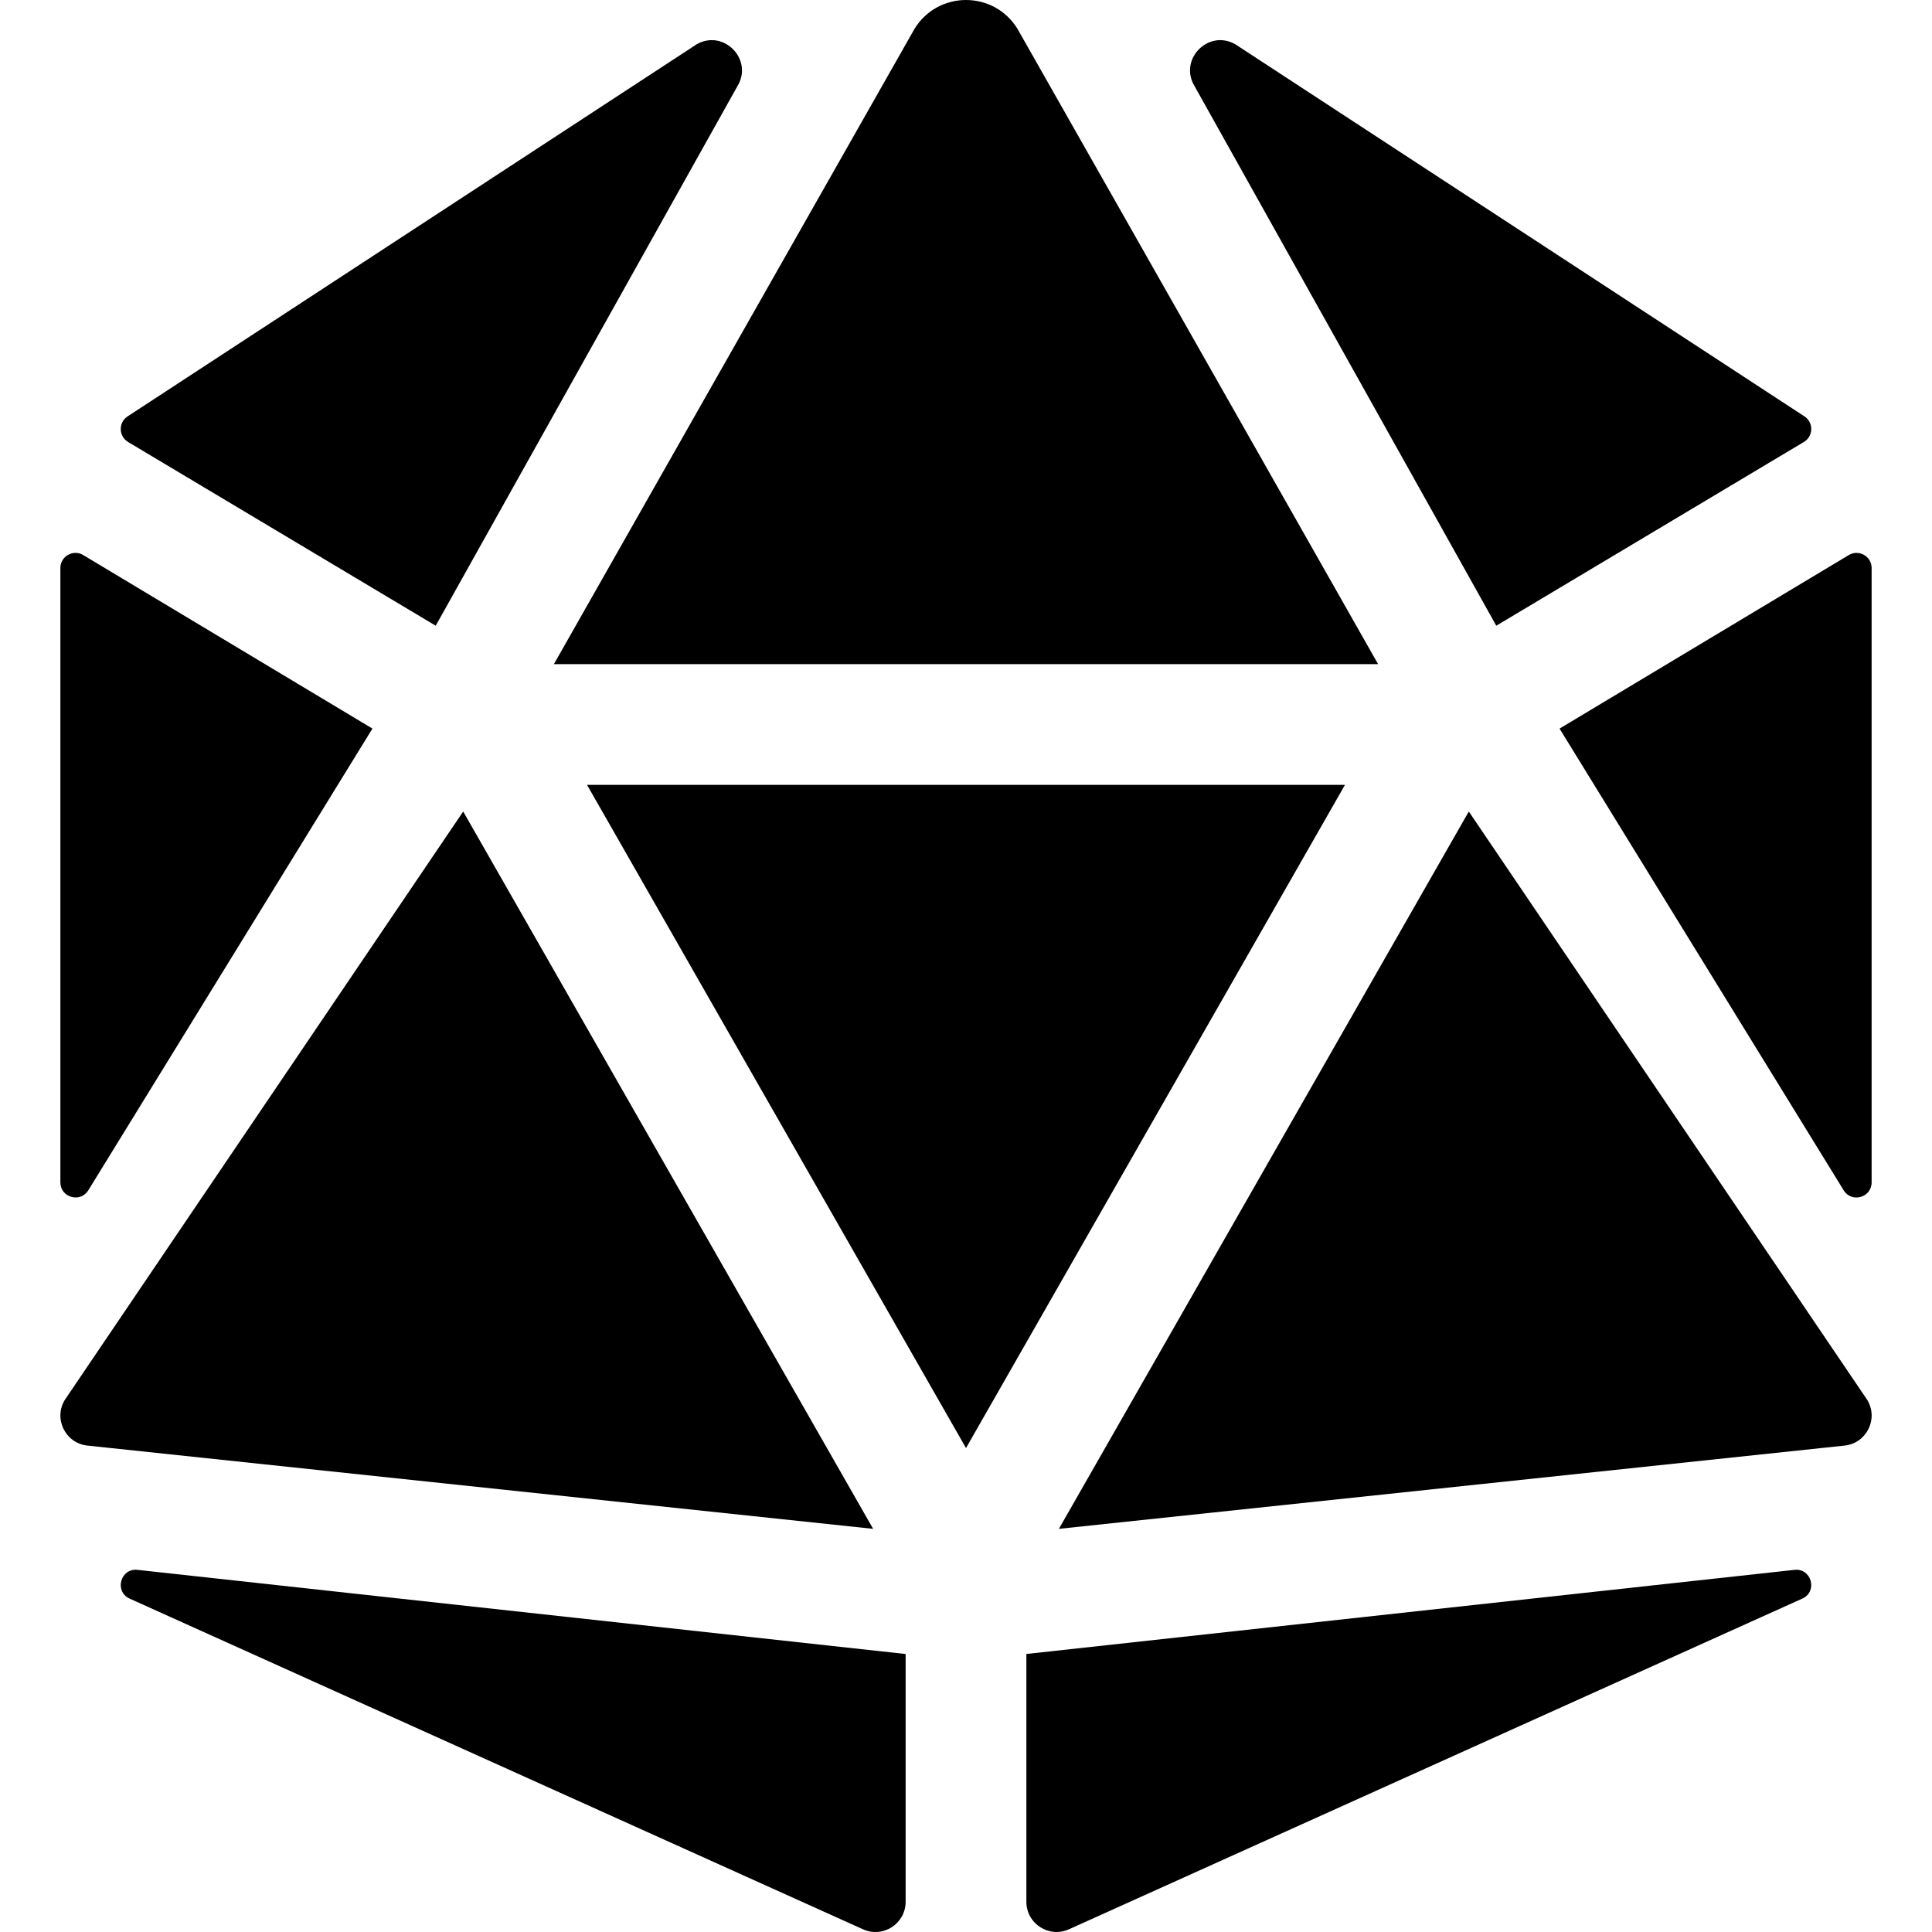
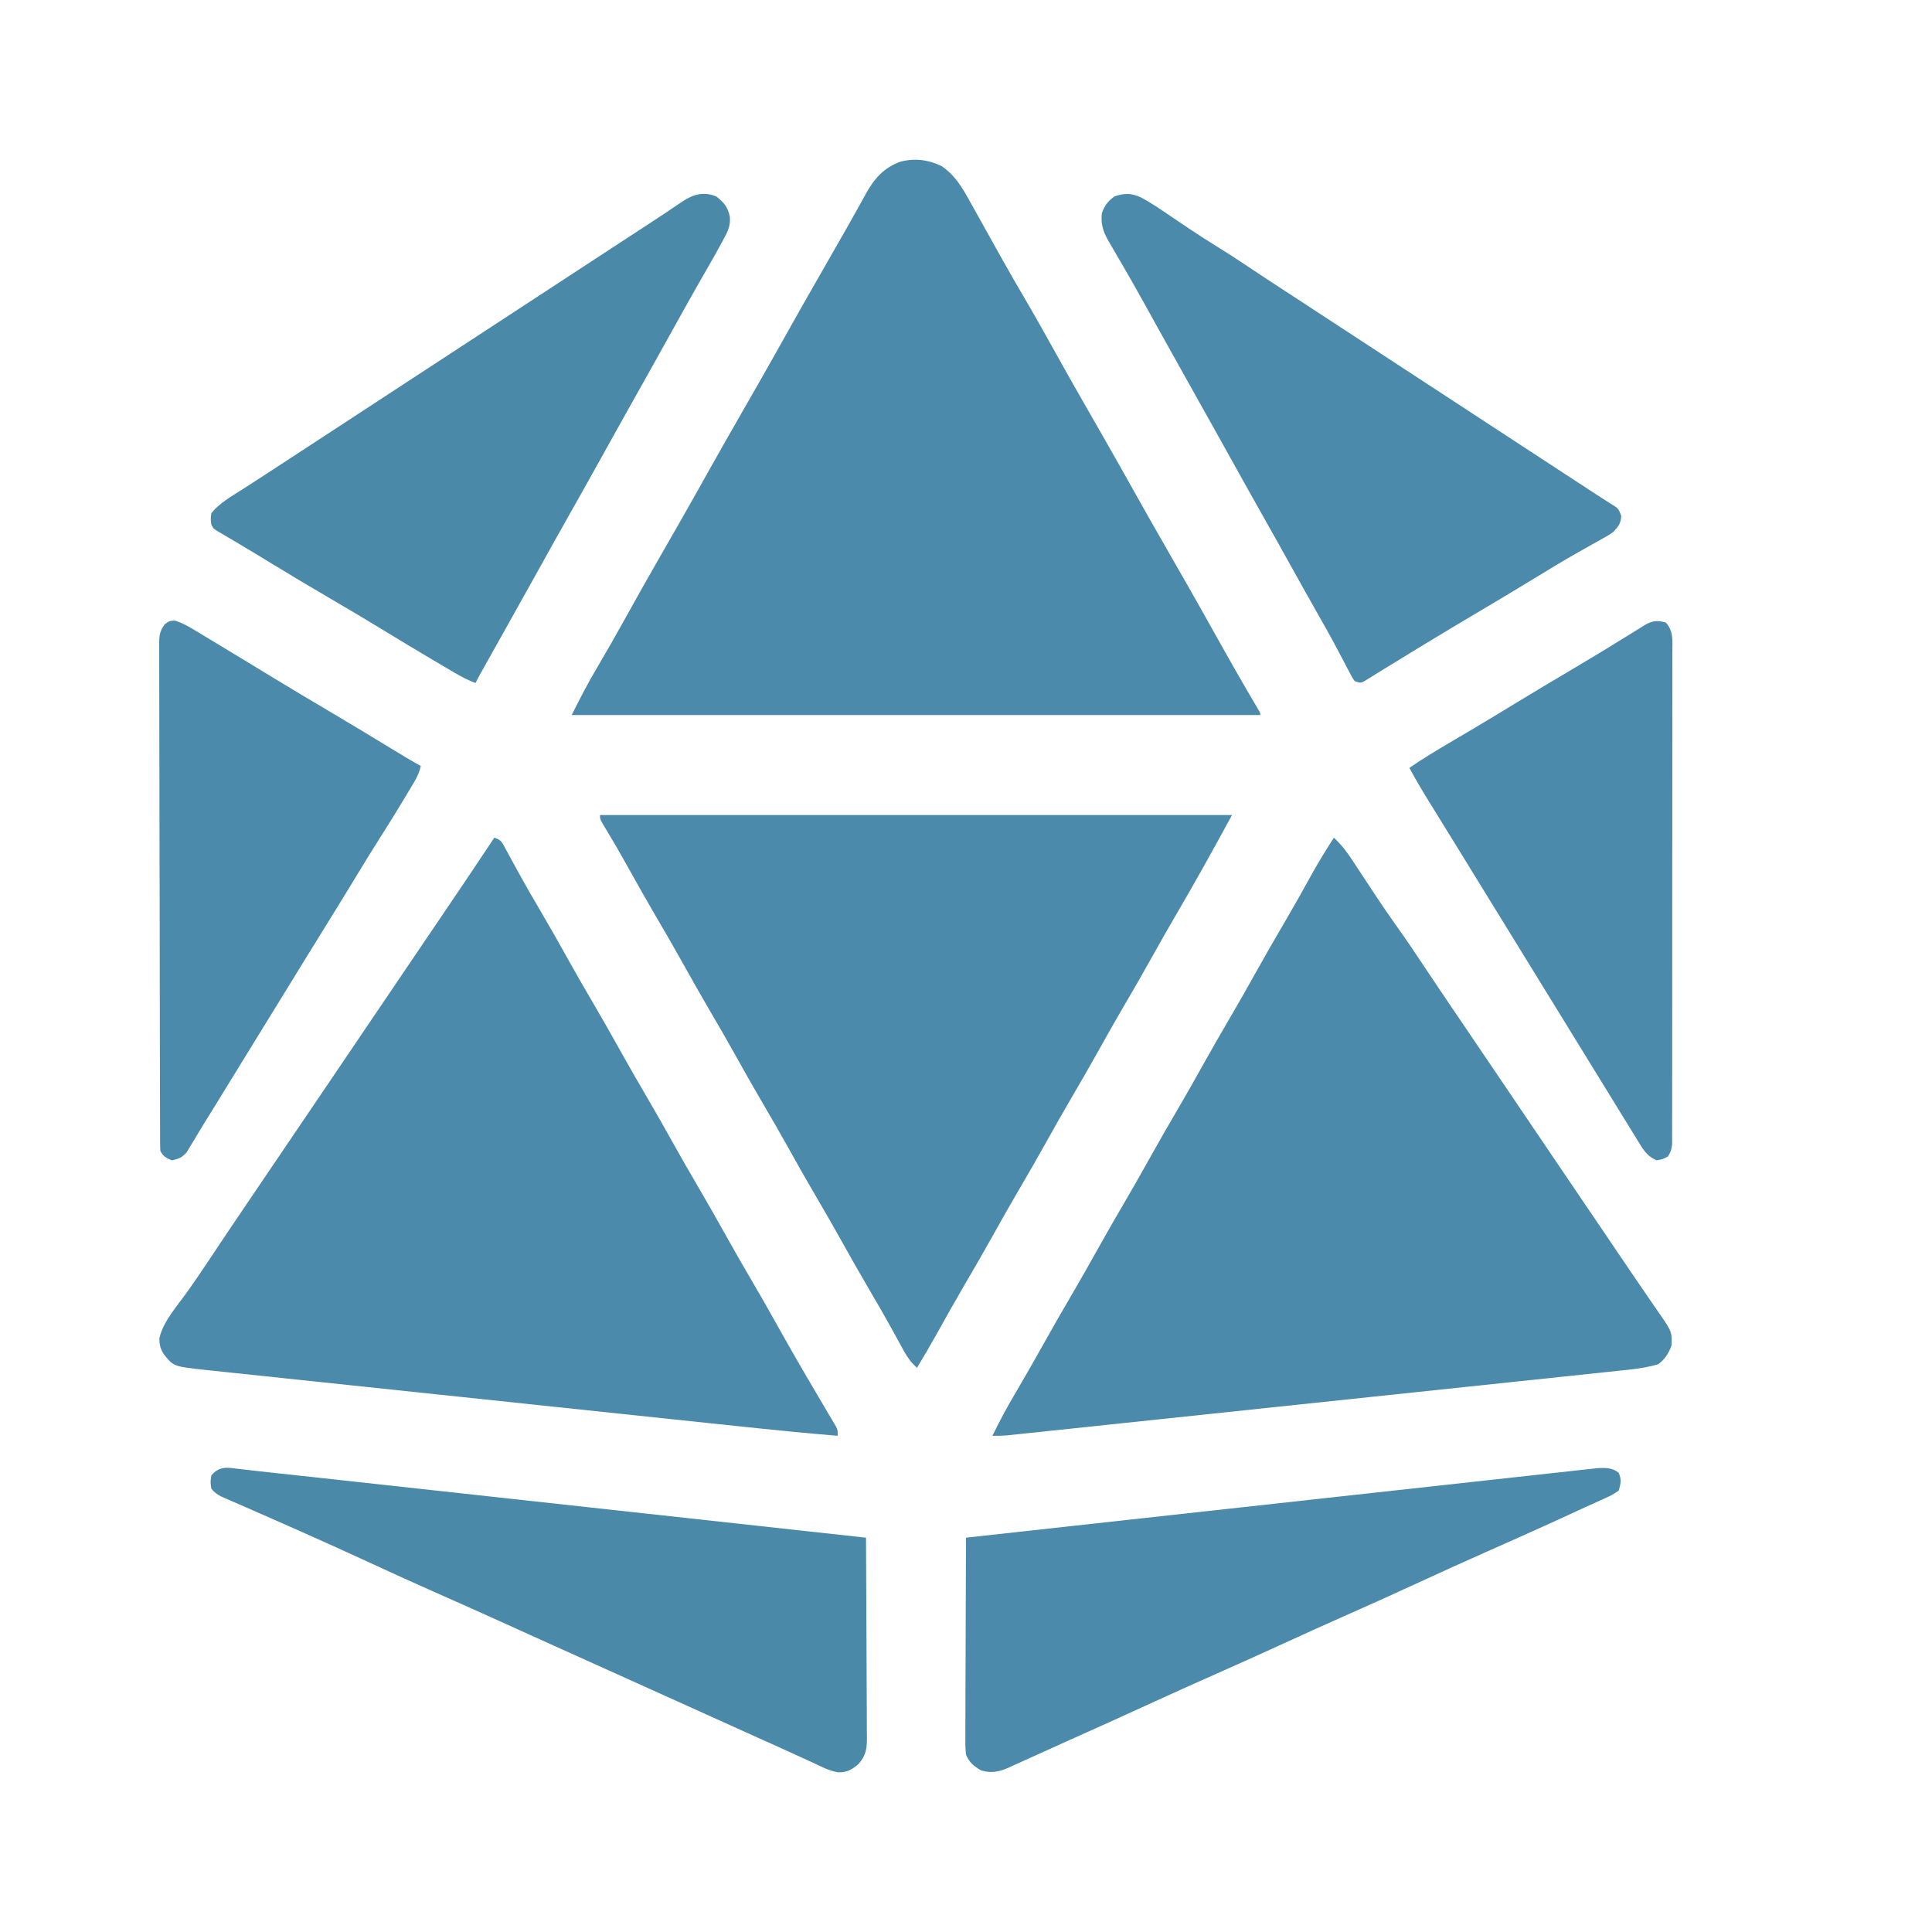
- <svg xmlns="http://www.w3.org/2000/svg" fill="#000000" width="800px" height="800px" viewBox="-16 0 512 512">
-   <path d="M106.75 215.06L1.2 370.95c-3.08 5 .1 11.5 5.93 12.14l208.26 22.07-108.64-190.1zM7.41 315.43L82.7 193.08 6.06 147.1c-2.67-1.6-6.06.32-6.06 3.43v162.81c0 4.03 5.29 5.53 7.41 2.09zM18.25 423.6l194.4 87.66c5.3 2.45 11.35-1.43 11.35-7.26v-65.67l-203.55-22.3c-4.45-.5-6.23 5.59-2.2 7.57zm81.22-257.78L179.4 22.88c4.34-7.06-3.59-15.25-10.78-11.14L17.81 110.35c-2.47 1.62-2.39 5.26.13 6.78l81.53 48.69zM240 176h109.21L253.63 7.62C250.5 2.54 245.25 0 240 0s-10.5 2.54-13.63 7.62L130.79 176H240zm233.94-28.9l-76.64 45.99 75.29 122.35c2.11 3.44 7.41 1.94 7.41-2.1V150.53c0-3.11-3.39-5.03-6.06-3.43zm-93.41 18.72l81.53-48.7c2.53-1.52 2.6-5.16.13-6.78l-150.81-98.6c-7.19-4.11-15.12 4.08-10.78 11.14l79.93 142.94zm79.02 250.21L256 438.32v65.67c0 5.84 6.05 9.71 11.35 7.26l194.4-87.66c4.03-1.97 2.25-8.06-2.2-7.56zm-86.3-200.97l-108.63 190.1 208.26-22.07c5.83-.65 9.01-7.14 5.93-12.14L373.25 215.06zM240 208H139.57L240 383.75 340.43 208H240z" />
+ <svg xmlns="http://www.w3.org/2000/svg" version="1.1" width="1024" height="1024">
+   <path d="M0 0 C7.191 4.863 11.026 11.393 15.125 18.875 C16.106 20.619 17.086 22.362 18.067 24.106 C19.4 26.486 20.719 28.874 22.038 31.261 C24.122 35.027 26.23 38.78 28.333 42.535 C29.491 44.604 30.647 46.675 31.802 48.746 C35.761 55.841 39.821 62.87 43.938 69.875 C49.621 79.551 55.108 89.326 60.537 99.146 C65.729 108.533 71.024 117.856 76.368 127.158 C79.542 132.685 82.71 138.217 85.875 143.75 C86.214 144.342 86.553 144.935 86.902 145.545 C92.321 155.021 97.674 164.533 102.996 174.064 C108.595 184.083 114.291 194.044 120 204 C122.627 208.582 125.252 213.165 127.875 217.75 C128.214 218.342 128.553 218.934 128.902 219.544 C134.314 229.009 139.661 238.509 144.976 248.029 C152.47 261.44 160.052 274.803 167.891 288.016 C169 290 169 290 169 291 C48.55 291 -71.9 291 -196 291 C-191.686 282.372 -187.421 274.054 -182.5 265.812 C-177.327 257.049 -172.296 248.22 -167.375 239.312 C-161.548 228.771 -155.632 218.286 -149.632 207.842 C-146.458 202.315 -143.29 196.783 -140.125 191.25 C-139.786 190.658 -139.447 190.065 -139.098 189.455 C-133.679 179.979 -128.326 170.467 -123.004 160.936 C-117.405 150.917 -111.709 140.956 -106 131 C-103.373 126.418 -100.748 121.835 -98.125 117.25 C-97.786 116.658 -97.447 116.066 -97.098 115.456 C-91.679 105.979 -86.327 96.467 -81.004 86.936 C-75.947 77.887 -70.814 68.884 -65.657 59.892 C-63.468 56.071 -61.283 52.248 -59.099 48.424 C-57.382 45.418 -55.664 42.413 -53.942 39.41 C-50.779 33.89 -47.636 28.362 -44.559 22.793 C-44.028 21.841 -43.498 20.889 -42.951 19.908 C-41.981 18.164 -41.019 16.414 -40.068 14.658 C-35.573 6.617 -30.436 0.759 -21.609 -2.344 C-14.105 -4.231 -6.935 -3.369 0 0 Z " fill="#4B8AAA" transform="translate(499,88)" />
+   <path d="M0 0 C3.77 1.257 4.007 2.296 5.863 5.723 C6.413 6.724 6.963 7.725 7.529 8.756 C8.118 9.847 8.706 10.938 9.312 12.062 C10.578 14.367 11.844 16.67 13.113 18.973 C13.437 19.561 13.76 20.15 14.093 20.756 C17.292 26.566 20.634 32.286 24 38 C29.373 47.148 34.591 56.374 39.75 65.645 C43.75 72.814 47.843 79.921 52 87 C57.372 96.149 62.591 105.374 67.75 114.645 C71.75 121.814 75.843 128.921 80 136 C85.372 145.149 90.591 154.374 95.75 163.645 C99.75 170.814 103.843 177.921 108 185 C113.372 194.149 118.591 203.374 123.75 212.645 C127.75 219.814 131.843 226.921 136 234 C140.764 242.114 145.424 250.278 150 258.5 C154.645 266.842 159.366 275.133 164.188 283.375 C164.763 284.359 165.338 285.343 165.93 286.356 C168.717 291.118 171.515 295.872 174.324 300.621 C175.341 302.352 176.358 304.082 177.375 305.812 C178.081 306.996 178.081 306.996 178.802 308.203 C179.225 308.926 179.649 309.649 180.086 310.395 C180.458 311.022 180.829 311.65 181.212 312.296 C182 314 182 314 182 317 C164.41 315.556 146.86 313.782 129.309 311.923 C125.403 311.509 121.497 311.099 117.59 310.688 C109.097 309.793 100.605 308.896 92.112 307.997 C86.801 307.436 81.49 306.875 76.179 306.314 C61.441 304.757 46.703 303.2 31.966 301.64 C31.028 301.541 30.089 301.442 29.123 301.339 C27.221 301.138 25.32 300.937 23.418 300.735 C22.474 300.635 21.531 300.536 20.558 300.433 C19.613 300.333 18.669 300.233 17.695 300.13 C2.335 298.504 -13.026 296.883 -28.387 295.265 C-44.2 293.599 -60.012 291.928 -75.823 290.254 C-84.685 289.316 -93.547 288.379 -102.409 287.447 C-109.94 286.655 -117.471 285.859 -125.001 285.058 C-128.84 284.65 -132.679 284.244 -136.518 283.842 C-140.682 283.407 -144.844 282.963 -149.006 282.518 C-150.216 282.393 -151.426 282.268 -152.673 282.139 C-169.923 280.272 -169.923 280.272 -175 274 C-176.915 271.264 -177.623 268.512 -177.488 265.148 C-175.488 256.348 -168.053 248.118 -162.873 240.875 C-159.037 235.506 -155.331 230.065 -151.688 224.562 C-145.491 215.214 -139.226 205.912 -132.938 196.625 C-132.2 195.535 -132.2 195.535 -131.447 194.423 C-128.449 189.995 -125.45 185.568 -122.451 181.142 C-120.163 177.765 -117.877 174.388 -115.59 171.012 C-109.964 162.705 -104.336 154.399 -98.708 146.094 C-95.68 141.625 -92.653 137.156 -89.625 132.688 C-88.98 131.735 -88.98 131.735 -88.322 130.764 C-81.377 120.512 -74.437 110.257 -67.5 100 C-60.562 89.742 -53.622 79.485 -46.676 69.233 C-45.38 67.32 -44.084 65.407 -42.789 63.495 C-38.825 57.644 -34.86 51.793 -30.892 45.945 C-20.53 30.672 -10.198 15.383 0 0 Z " fill="#4B8AAA" transform="translate(262,444)" />
+   <path d="M0 0 C3.96 3.708 6.929 7.57 9.879 12.109 C10.328 12.789 10.776 13.468 11.239 14.168 C12.193 15.613 13.144 17.06 14.093 18.508 C16.562 22.274 19.049 26.027 21.535 29.781 C22.018 30.511 22.501 31.241 22.999 31.994 C26.412 37.143 29.898 42.231 33.5 47.25 C38.207 53.822 42.711 60.513 47.178 67.25 C52.384 75.095 57.652 82.896 62.938 90.688 C63.834 92.009 64.73 93.331 65.627 94.653 C67.006 96.686 68.385 98.719 69.764 100.752 C74.533 107.783 79.293 114.82 84.052 121.858 C94.495 137.302 104.949 152.739 115.407 168.173 C118.019 172.028 120.631 175.883 123.242 179.738 C123.676 180.379 124.11 181.019 124.557 181.679 C126.744 184.908 128.932 188.137 131.119 191.367 C135.974 198.535 140.832 205.701 145.696 212.864 C147.898 216.109 150.098 219.356 152.292 222.606 C152.932 223.553 152.932 223.553 153.584 224.52 C154.44 225.787 155.295 227.054 156.151 228.322 C158.739 232.152 161.349 235.966 163.976 239.769 C165.675 242.234 167.363 244.707 169.048 247.181 C169.838 248.335 170.633 249.486 171.435 250.633 C179.125 261.647 179.125 261.647 179 269 C177.474 273.178 175.558 276.307 172 279 C164.856 281.198 157.576 281.84 150.164 282.607 C148.758 282.757 147.352 282.907 145.947 283.058 C142.098 283.469 138.249 283.873 134.4 284.276 C130.244 284.712 126.088 285.155 121.932 285.597 C113.797 286.461 105.661 287.319 97.526 288.175 C88.052 289.172 78.579 290.174 69.107 291.178 C52.207 292.967 35.308 294.751 18.407 296.532 C2.005 298.26 -14.397 299.992 -30.799 301.729 C-31.809 301.836 -32.82 301.943 -33.861 302.053 C-34.87 302.16 -35.879 302.267 -36.918 302.377 C-55.59 304.354 -74.262 306.327 -92.934 308.299 C-99.539 308.997 -106.144 309.695 -112.749 310.394 C-120.795 311.245 -128.84 312.094 -136.886 312.941 C-140.992 313.373 -145.098 313.806 -149.204 314.241 C-152.961 314.64 -156.718 315.035 -160.475 315.429 C-162.481 315.64 -164.487 315.854 -166.493 316.067 C-168.277 316.253 -168.277 316.253 -170.097 316.443 C-171.124 316.552 -172.15 316.66 -173.208 316.771 C-175.821 316.985 -178.38 317.043 -181 317 C-177.146 309.065 -173.007 301.393 -168.5 293.812 C-163.562 285.431 -158.727 277.002 -154 268.5 C-148.864 259.27 -143.598 250.128 -138.25 241.02 C-134.078 233.895 -130.015 226.715 -126 219.5 C-120.864 210.271 -115.598 201.128 -110.25 192.02 C-106.078 184.895 -102.015 177.715 -98 170.5 C-92.864 161.271 -87.598 152.128 -82.25 143.02 C-78.078 135.895 -74.015 128.715 -70 121.5 C-64.864 112.271 -59.598 103.128 -54.25 94.02 C-50.078 86.895 -46.015 79.715 -42 72.5 C-36.869 63.28 -31.611 54.145 -26.265 45.048 C-21.343 36.647 -16.579 28.163 -11.881 19.635 C-8.162 12.925 -4.189 6.427 0 0 Z " fill="#4B8AAA" transform="translate(707,444)" />
+   <path d="M0 0 C110.55 0 221.1 0 335 0 C325.279 17.822 315.489 35.578 305.201 53.079 C301.042 60.169 296.997 67.317 293 74.5 C287.864 83.729 282.598 92.872 277.25 101.98 C273.078 109.105 269.015 116.285 265 123.5 C259.864 132.729 254.598 141.872 249.25 150.98 C245.078 158.105 241.015 165.285 237 172.5 C231.864 181.729 226.598 190.872 221.25 199.98 C217.078 207.105 213.015 214.285 209 221.5 C203.869 230.719 198.611 239.852 193.268 248.95 C188.326 257.386 183.535 265.903 178.793 274.453 C175.315 280.711 171.726 286.886 168 293 C165.011 290.223 162.989 287.561 161.039 283.984 C160.493 282.993 159.946 282.002 159.383 280.98 C158.513 279.381 158.513 279.381 157.625 277.75 C156.369 275.473 155.111 273.197 153.852 270.922 C153.371 270.053 153.371 270.053 152.881 269.166 C149.68 263.39 146.349 257.692 143 252 C137.627 242.851 132.409 233.626 127.25 224.355 C123.25 217.186 119.157 210.079 115 203 C109.628 193.851 104.409 184.626 99.25 175.355 C95.25 168.186 91.157 161.079 87 154 C81.628 144.851 76.409 135.626 71.25 126.355 C67.25 119.186 63.157 112.079 59 105 C53.628 95.851 48.409 86.626 43.25 77.355 C38.692 69.185 33.996 61.102 29.259 53.035 C24.391 44.724 19.679 36.332 15 27.914 C11.065 20.853 7.033 13.86 2.843 6.948 C0 2.21 0 2.21 0 0 Z " fill="#4B8AAA" transform="translate(318,432)" />
+   <path d="M0 0 C5.543 2.872 10.656 6.434 15.814 9.935 C18.82 11.974 21.835 13.997 24.852 16.02 C25.441 16.415 26.031 16.811 26.638 17.218 C31.151 20.239 35.712 23.166 40.336 26.012 C45.722 29.331 51.014 32.758 56.265 36.287 C62.443 40.433 68.669 44.506 74.898 48.574 C75.731 49.118 75.731 49.118 76.58 49.672 C79.439 51.54 82.299 53.407 85.159 55.274 C90.636 58.85 96.111 62.431 101.586 66.012 C103.753 67.428 105.919 68.845 108.086 70.262 C138.419 90.095 168.753 109.928 199.086 129.762 C200.16 130.464 201.234 131.166 202.34 131.889 C204.493 133.297 206.646 134.705 208.799 136.113 C213.83 139.403 218.863 142.693 223.896 145.981 C226.248 147.517 228.6 149.054 230.952 150.591 C232.592 151.662 234.233 152.734 235.873 153.805 C237.861 155.104 239.846 156.405 241.83 157.711 C243.637 158.891 245.454 160.057 247.281 161.205 C248.096 161.724 248.911 162.243 249.75 162.777 C250.462 163.222 251.175 163.667 251.909 164.126 C253.586 165.512 253.586 165.512 254.898 169.074 C254.517 173.269 253.412 174.459 250.586 177.512 C248.189 179.187 248.189 179.187 245.492 180.684 C244.477 181.256 243.462 181.829 242.416 182.419 C241.317 183.027 240.218 183.635 239.086 184.262 C236.71 185.599 234.339 186.946 231.969 188.293 C231.358 188.639 230.747 188.985 230.117 189.342 C223.651 193.017 217.304 196.878 210.961 200.762 C200.881 206.923 190.753 212.996 180.586 219.012 C170.893 224.748 161.225 230.52 151.603 236.375 C149.861 237.434 148.118 238.492 146.375 239.55 C141.073 242.772 135.779 246.007 130.504 249.273 C128.677 250.395 126.85 251.516 125.023 252.637 C124.202 253.152 123.381 253.668 122.534 254.199 C121.413 254.884 121.413 254.884 120.27 255.582 C119.304 256.182 119.304 256.182 118.318 256.793 C116.586 257.512 116.586 257.512 113.586 256.512 C112.258 254.56 112.258 254.56 110.906 251.973 C110.397 251.012 109.887 250.051 109.362 249.061 C108.817 248.014 108.272 246.966 107.711 245.887 C106.536 243.671 105.359 241.456 104.18 239.242 C103.58 238.113 102.981 236.985 102.363 235.822 C99.722 230.904 96.975 226.049 94.211 221.199 C89.453 212.83 84.752 204.432 80.086 196.012 C75.455 187.658 70.797 179.321 66.086 171.012 C60.753 161.605 55.489 152.16 50.244 142.704 C46.02 135.089 41.78 127.483 37.523 119.887 C36.949 118.862 36.375 117.837 35.783 116.781 C34.051 113.691 32.319 110.601 30.586 107.512 C23.373 94.65 16.175 81.782 9.023 68.887 C-3.8 45.702 -3.8 45.702 -17.145 22.816 C-19.844 17.916 -20.998 14.157 -20.414 8.512 C-18.941 4.444 -17.175 2.036 -13.602 -0.426 C-8.448 -2.144 -5.018 -2.188 0 0 Z " fill="#4B8AAA" transform="translate(604.4141,104.4883)" />
+   <path d="M0 0 C3.972 3.199 5.957 5.463 7.059 10.539 C7.521 14.993 6.209 18.158 4.062 22 C3.702 22.681 3.342 23.362 2.971 24.063 C1.758 26.329 0.51 28.572 -0.75 30.812 C-1.185 31.588 -1.621 32.363 -2.069 33.161 C-4.495 37.456 -6.951 41.733 -9.418 46.004 C-13.056 52.319 -16.594 58.687 -20.125 65.062 C-25.003 73.864 -29.893 82.659 -34.812 91.438 C-35.387 92.462 -35.961 93.487 -36.552 94.542 C-38.861 98.661 -41.17 102.779 -43.479 106.896 C-45.216 109.993 -46.952 113.09 -48.688 116.188 C-49.262 117.212 -49.836 118.237 -50.428 119.293 C-54.742 126.997 -59.03 134.716 -63.312 142.438 C-68.444 151.688 -73.621 160.912 -78.838 170.114 C-83.637 178.59 -88.368 187.103 -93.092 195.621 C-99.61 207.371 -106.178 219.093 -112.75 230.812 C-114.72 234.326 -116.69 237.841 -118.66 241.355 C-119.905 243.577 -121.151 245.799 -122.397 248.02 C-122.953 249.012 -123.509 250.005 -124.082 251.027 C-124.574 251.905 -125.066 252.783 -125.573 253.687 C-126.326 255.047 -127.055 256.422 -127.75 257.812 C-131.611 256.378 -135.048 254.581 -138.598 252.496 C-139.158 252.168 -139.718 251.84 -140.295 251.502 C-142.136 250.422 -143.974 249.336 -145.812 248.25 C-147.114 247.484 -148.415 246.719 -149.717 245.953 C-159.023 240.469 -168.265 234.883 -177.483 229.254 C-186.35 223.842 -195.276 218.544 -204.25 213.312 C-215.172 206.945 -226.014 200.457 -236.804 193.869 C-242.158 190.601 -247.517 187.345 -252.914 184.148 C-253.853 183.591 -254.792 183.034 -255.76 182.46 C-257.496 181.432 -259.235 180.408 -260.977 179.389 C-262.108 178.719 -262.108 178.719 -263.262 178.035 C-263.916 177.651 -264.571 177.267 -265.245 176.871 C-266.75 175.812 -266.75 175.812 -267.75 173.812 C-268.125 171 -268.125 171 -267.75 167.812 C-263.276 162.286 -256.985 158.856 -251.062 155.062 C-249.9 154.311 -248.738 153.559 -247.576 152.807 C-245.165 151.245 -242.752 149.687 -240.338 148.131 C-234.791 144.552 -229.272 140.93 -223.75 137.312 C-221.583 135.896 -219.417 134.479 -217.25 133.062 C-216.178 132.361 -215.105 131.66 -214 130.938 C-74.25 39.562 -74.25 39.562 -70.997 37.436 C-68.84 36.025 -66.682 34.614 -64.524 33.203 C-59.548 29.949 -54.572 26.696 -49.593 23.446 C-47.309 21.954 -45.024 20.463 -42.74 18.971 C-41.086 17.89 -39.432 16.81 -37.777 15.73 C-31.156 11.403 -24.554 7.051 -18.023 2.59 C-12.324 -1.262 -6.488 -2.801 0 0 Z " fill="#4B89A9" transform="translate(379.75,104.1875)" />
+   <path d="M0 0 C1.588 3.549 1.101 5.664 0.062 9.375 C-2.384 11.129 -4.271 12.192 -6.984 13.344 C-7.703 13.675 -8.422 14.006 -9.162 14.347 C-10.668 15.038 -12.18 15.717 -13.696 16.385 C-15.796 17.313 -17.878 18.272 -19.955 19.25 C-24.018 21.158 -28.101 23.019 -32.188 24.875 C-33.709 25.568 -35.23 26.262 -36.75 26.955 C-48.153 32.146 -59.599 37.238 -71.057 42.305 C-82.564 47.397 -94.014 52.6 -105.438 57.875 C-118.348 63.837 -131.306 69.681 -144.312 75.432 C-155.392 80.333 -166.428 85.318 -177.438 90.375 C-189.234 95.793 -201.066 101.123 -212.938 106.375 C-224.954 111.692 -236.932 117.084 -248.875 122.562 C-262.909 128.998 -276.969 135.37 -291.076 141.646 C-294.625 143.231 -298.164 144.839 -301.702 146.449 C-304.809 147.86 -307.92 149.26 -311.032 150.659 C-312.537 151.338 -314.04 152.021 -315.54 152.709 C-317.633 153.669 -319.734 154.611 -321.836 155.551 C-322.451 155.838 -323.067 156.124 -323.701 156.42 C-328.458 158.515 -333.021 159.342 -338.047 157.676 C-341.967 155.314 -344.129 153.562 -345.938 149.375 C-346.365 145.666 -346.316 141.981 -346.278 138.251 C-346.279 137.128 -346.279 136.006 -346.279 134.85 C-346.277 131.143 -346.254 127.437 -346.23 123.73 C-346.225 121.159 -346.221 118.588 -346.218 116.017 C-346.207 109.943 -346.184 103.87 -346.154 97.796 C-346.12 90.879 -346.104 83.963 -346.088 77.046 C-346.057 62.822 -346.004 48.599 -345.938 34.375 C-302.981 29.635 -260.025 24.903 -217.066 20.183 C-211.997 19.626 -206.927 19.069 -201.858 18.512 C-200.849 18.401 -199.839 18.29 -198.8 18.176 C-182.449 16.379 -166.1 14.576 -149.75 12.771 C-132.979 10.92 -116.207 9.075 -99.435 7.235 C-89.082 6.1 -78.73 4.959 -68.379 3.813 C-61.284 3.027 -54.189 2.248 -47.093 1.473 C-42.997 1.026 -38.901 0.576 -34.806 0.119 C-31.057 -0.3 -27.308 -0.711 -23.558 -1.115 C-21.557 -1.333 -19.558 -1.559 -17.559 -1.786 C-16.369 -1.913 -15.18 -2.039 -13.954 -2.17 C-12.93 -2.283 -11.905 -2.396 -10.85 -2.512 C-6.781 -2.67 -3.197 -2.681 0 0 Z " fill="#4B8AAA" transform="translate(857.9375,780.625)" />
+   <path d="M0 0 C0.958 0.106 1.916 0.213 2.902 0.322 C5.025 0.559 7.147 0.806 9.268 1.061 C12.777 1.477 16.288 1.855 19.802 2.224 C27.299 3.013 34.793 3.832 42.287 4.656 C46.198 5.086 50.109 5.513 54.02 5.94 C60.769 6.678 67.519 7.418 74.268 8.158 C84.026 9.229 93.785 10.297 103.543 11.365 C119.381 13.098 135.22 14.833 151.058 16.569 C166.428 18.254 181.799 19.938 197.169 21.621 C198.119 21.725 199.069 21.829 200.048 21.936 C204.815 22.458 209.582 22.98 214.349 23.502 C253.793 27.821 293.236 32.142 332.68 36.465 C332.773 51.225 332.844 65.985 332.887 80.745 C332.907 87.599 332.935 94.453 332.981 101.306 C333.025 107.92 333.049 114.533 333.059 121.147 C333.066 123.671 333.081 126.195 333.102 128.718 C333.131 132.252 333.135 135.785 333.134 139.319 C333.148 140.363 333.162 141.408 333.177 142.484 C333.143 148.481 332.677 151.9 328.68 156.465 C325.138 159.455 322.512 160.951 317.825 160.818 C312.999 160.024 308.638 157.647 304.242 155.59 C302.447 154.771 300.652 153.952 298.856 153.134 C296.878 152.231 294.902 151.322 292.927 150.412 C288.457 148.358 283.972 146.34 279.484 144.328 C278.688 143.971 277.893 143.614 277.073 143.247 C275.427 142.509 273.782 141.771 272.137 141.033 C256.421 133.98 240.73 126.873 225.038 119.769 C211.435 113.611 197.823 107.474 184.204 101.352 C174.831 97.139 165.462 92.918 156.101 88.676 C155.221 88.277 154.341 87.878 153.433 87.467 C151.654 86.661 149.875 85.854 148.095 85.048 C146.776 84.45 146.776 84.45 145.43 83.84 C144.552 83.442 143.674 83.044 142.77 82.634 C129.924 76.815 117.049 71.066 104.153 65.36 C92.783 60.326 81.469 55.177 70.18 49.965 C57.844 44.27 45.475 38.66 33.055 33.152 C32.31 32.822 31.566 32.492 30.799 32.151 C23.711 29.006 16.618 25.871 9.51 22.769 C7.579 21.925 5.649 21.079 3.719 20.232 C1.385 19.209 -0.951 18.191 -3.29 17.181 C-4.312 16.732 -5.334 16.283 -6.387 15.82 C-7.273 15.435 -8.159 15.05 -9.073 14.653 C-11.328 13.461 -12.755 12.472 -14.32 10.465 C-14.82 7.027 -14.82 7.027 -14.32 3.465 C-9.971 -1.571 -6.044 -0.79 0 0 Z " fill="#4B89A9" transform="translate(126.3205,778.535)" />
+   <path d="M0 0 C4.119 4.626 3.415 10.142 3.374 15.976 C3.378 17.097 3.382 18.217 3.386 19.371 C3.396 23.133 3.384 26.895 3.372 30.656 C3.375 33.35 3.378 36.044 3.383 38.738 C3.393 45.299 3.386 51.86 3.374 58.422 C3.36 66.061 3.362 73.7 3.364 81.339 C3.367 94.967 3.356 108.595 3.336 122.223 C3.317 135.451 3.31 148.679 3.316 161.907 C3.322 176.309 3.322 190.71 3.31 205.112 C3.309 206.647 3.308 208.182 3.307 209.717 C3.306 210.473 3.305 211.228 3.305 212.006 C3.301 217.333 3.301 222.66 3.303 227.986 C3.305 234.476 3.3 240.965 3.286 247.454 C3.278 250.766 3.275 254.078 3.279 257.39 C3.282 260.977 3.273 264.563 3.261 268.151 C3.264 269.202 3.268 270.253 3.272 271.336 C3.266 272.295 3.26 273.254 3.254 274.243 C3.254 275.071 3.253 275.899 3.252 276.752 C2.968 279.285 2.382 280.864 1 283 C-1.812 284.438 -1.812 284.438 -5 285 C-9.391 283.007 -11.321 280.492 -13.812 276.438 C-14.183 275.842 -14.554 275.246 -14.935 274.632 C-15.799 273.239 -16.656 271.842 -17.51 270.443 C-19.189 267.691 -20.883 264.949 -22.578 262.207 C-25.668 257.204 -28.747 252.195 -31.821 247.183 C-35.54 241.118 -39.27 235.059 -43 229 C-44.333 226.833 -45.667 224.667 -47 222.5 C-47.66 221.428 -48.32 220.355 -49 219.25 C-67 190 -85 160.75 -103 131.5 C-103.661 130.426 -104.322 129.352 -105.003 128.246 C-106.327 126.093 -107.652 123.94 -108.976 121.787 C-112.073 116.752 -115.173 111.718 -118.282 106.69 C-119.735 104.338 -121.187 101.986 -122.639 99.634 C-123.653 97.993 -124.669 96.353 -125.686 94.713 C-129.28 88.888 -132.747 83.023 -136 77 C-128.954 72.121 -121.63 67.745 -114.249 63.401 C-110.677 61.298 -107.11 59.186 -103.543 57.074 C-102.82 56.646 -102.096 56.218 -101.351 55.776 C-94.536 51.735 -87.764 47.626 -81 43.5 C-70.334 36.996 -59.608 30.599 -48.853 24.243 C-38.115 17.893 -27.462 11.417 -16.88 4.81 C-15.383 3.879 -15.383 3.879 -13.855 2.93 C-12.551 2.113 -12.551 2.113 -11.219 1.281 C-7.134 -1.077 -4.509 -1.315 0 0 Z " fill="#4B8AAA" transform="translate(883,330)" />
+   <path d="M0 0 C3.516 1.181 6.559 2.766 9.702 4.697 C10.327 5.071 10.952 5.445 11.596 5.83 C13.645 7.058 15.685 8.299 17.725 9.541 C19.166 10.408 20.607 11.275 22.049 12.141 C26.407 14.761 30.754 17.4 35.1 20.041 C36.341 20.794 37.581 21.546 38.822 22.299 C43.389 25.07 47.955 27.843 52.517 30.623 C62.005 36.402 71.555 42.076 81.116 47.734 C92.178 54.282 103.186 60.913 114.157 67.611 C119.432 70.829 124.711 74.018 130.1 77.041 C129.451 80.294 128.27 82.731 126.581 85.576 C126.059 86.458 125.538 87.339 125.001 88.248 C124.435 89.19 123.87 90.133 123.288 91.104 C122.702 92.087 122.117 93.069 121.514 94.082 C117.344 101.052 113.056 107.94 108.69 114.788 C104.768 120.95 100.95 127.17 97.163 133.416 C92.715 140.749 88.246 148.066 83.725 155.354 C78.897 163.136 74.086 170.928 69.288 178.729 C68.616 179.82 67.945 180.912 67.253 182.036 C65.885 184.261 64.517 186.486 63.148 188.71 C59.8 194.155 56.45 199.598 53.1 205.041 C51.767 207.208 50.433 209.374 49.1 211.541 C46.433 215.874 43.767 220.208 41.1 224.541 C40.44 225.614 39.779 226.688 39.098 227.794 C37.771 229.951 36.443 232.108 35.115 234.265 C31.337 240.403 27.563 246.545 23.795 252.69 C20.812 257.552 17.813 262.403 14.812 267.254 C13.292 269.729 11.795 272.217 10.307 274.713 C9.53 275.989 8.753 277.265 7.975 278.541 C7.043 280.103 7.043 280.103 6.092 281.697 C3.632 284.592 1.797 285.313 -1.9 286.041 C-4.844 284.732 -6.447 283.947 -7.9 281.041 C-7.998 279.529 -8.033 278.013 -8.037 276.498 C-8.042 275.536 -8.047 274.574 -8.052 273.582 C-8.053 272.518 -8.053 271.453 -8.054 270.356 C-8.058 269.231 -8.063 268.106 -8.067 266.946 C-8.081 263.15 -8.087 259.354 -8.093 255.557 C-8.1 252.846 -8.109 250.135 -8.118 247.423 C-8.142 239.268 -8.157 231.113 -8.17 222.958 C-8.173 220.656 -8.177 218.353 -8.181 216.051 C-8.207 201.76 -8.229 187.469 -8.241 173.178 C-8.244 169.867 -8.247 166.556 -8.25 163.245 C-8.251 162.422 -8.251 161.599 -8.252 160.751 C-8.265 147.414 -8.298 134.077 -8.34 120.74 C-8.382 107.055 -8.406 93.369 -8.411 79.683 C-8.414 71.996 -8.426 64.31 -8.459 56.623 C-8.487 50.077 -8.498 43.532 -8.487 36.987 C-8.482 33.646 -8.487 30.306 -8.509 26.966 C-8.532 23.346 -8.524 19.727 -8.508 16.107 C-8.522 15.049 -8.536 13.991 -8.55 12.901 C-8.498 8.108 -8.458 5.796 -5.543 1.852 C-2.9 0.041 -2.9 0.041 0 0 Z " fill="#4B8AAA" transform="translate(92.8999,328.959)" />
</svg>
